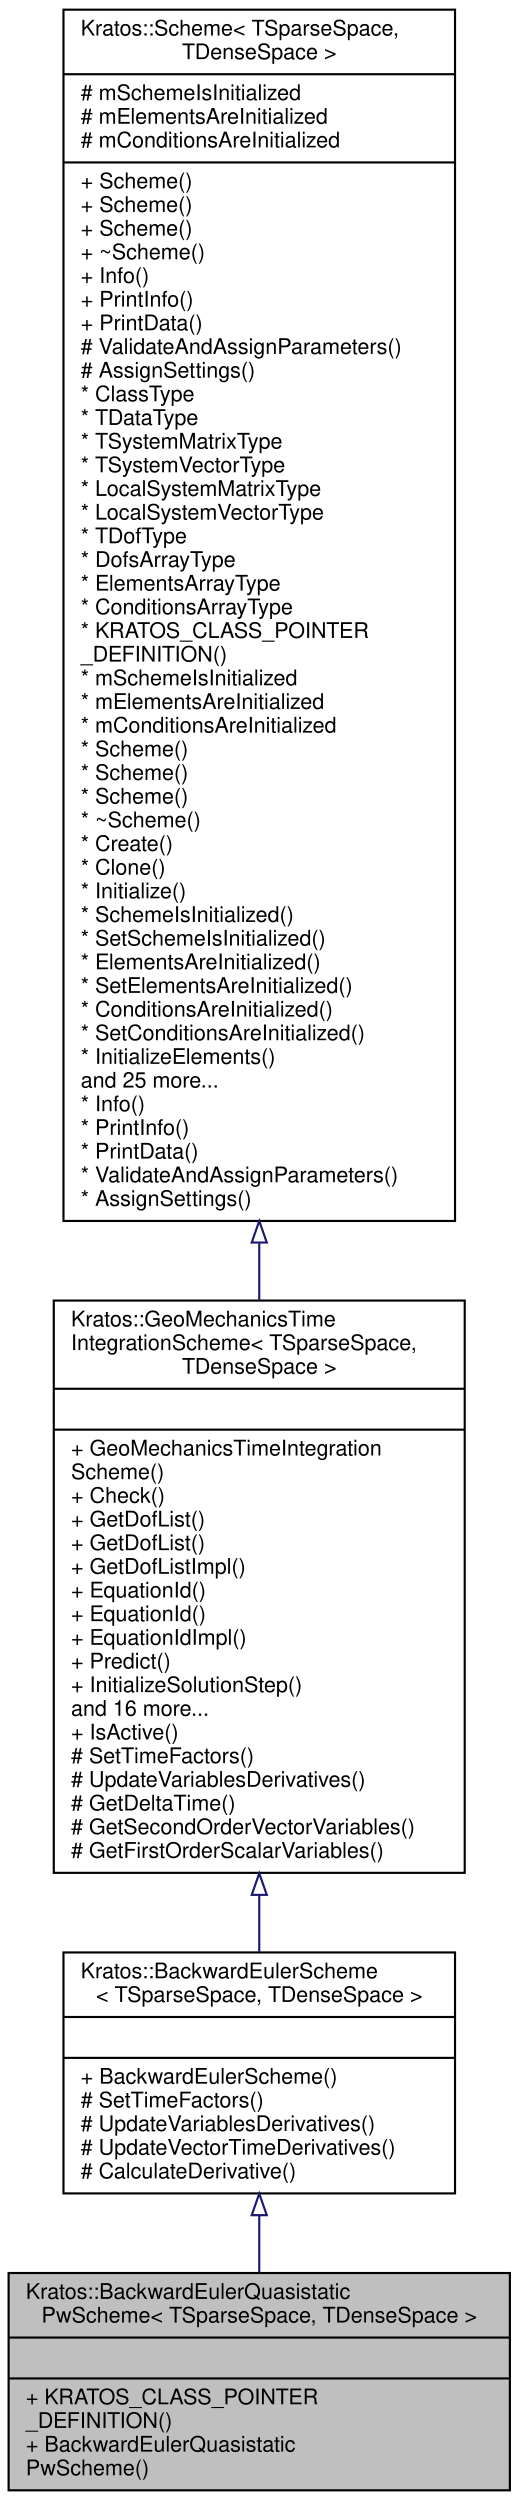
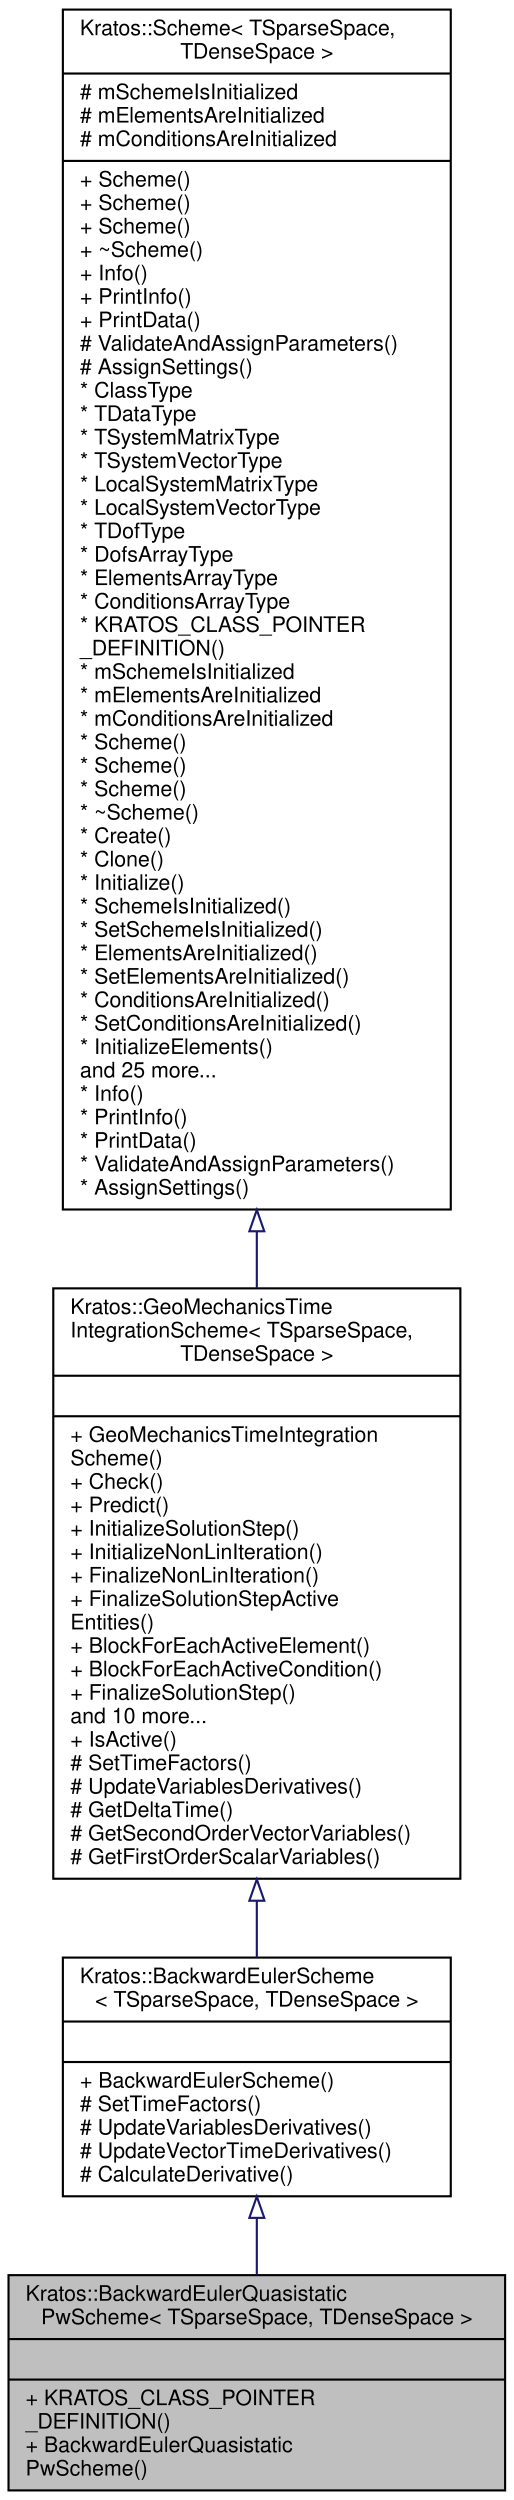
- <svg xmlns="http://www.w3.org/2000/svg" xmlns:xlink="http://www.w3.org/1999/xlink" width="241pt" height="1162pt" viewBox="0.00 0.00 241.00 1162.00">
-   <g id="graph0" class="graph" transform="scale(1 1) rotate(0) translate(4 1158)">
+ <svg xmlns="http://www.w3.org/2000/svg" xmlns:xlink="http://www.w3.org/1999/xlink" width="241pt" height="1173pt" viewBox="0.00 0.00 241.00 1173.00">
+   <g id="graph0" class="graph" transform="scale(1 1) rotate(0) translate(4 1169)">
    <g id="node1" class="node">
      <g id="a_node1">
        <a xlink:title=" ">
          <polygon fill="#bfbfbf" stroke="black" points="0,-0.5 0,-101.5 233,-101.5 233,-0.5 0,-0.5" />
          <text text-anchor="start" x="8" y="-89.5" font-family="Helvetica,sans-Serif" font-size="10.00">Kratos::BackwardEulerQuasistatic</text>
          <text text-anchor="middle" x="116.5" y="-78.5" font-family="Helvetica,sans-Serif" font-size="10.00">PwScheme&lt; TSparseSpace, TDenseSpace &gt;</text>
          <polyline fill="none" stroke="black" points="0,-71.5 233,-71.5 " />
          <text text-anchor="middle" x="116.5" y="-59.5" font-family="Helvetica,sans-Serif" font-size="10.00"> </text>
          <polyline fill="none" stroke="black" points="0,-52.5 233,-52.5 " />
          <text text-anchor="start" x="8" y="-40.5" font-family="Helvetica,sans-Serif" font-size="10.00">+ KRATOS_CLASS_POINTER</text>
          <text text-anchor="start" x="8" y="-29.5" font-family="Helvetica,sans-Serif" font-size="10.00">_DEFINITION()</text>
          <text text-anchor="start" x="8" y="-18.5" font-family="Helvetica,sans-Serif" font-size="10.00">+ BackwardEulerQuasistatic</text>
          <text text-anchor="start" x="8" y="-7.5" font-family="Helvetica,sans-Serif" font-size="10.00">PwScheme()</text>
        </a>
      </g>
    </g>
    <g id="node2" class="node">
      <g id="a_node2">
        <a xlink:href="../../dc/daa/class_kratos_1_1_backward_euler_scheme.html" target="_top" xlink:title=" ">
          <polygon fill="none" stroke="black" points="25.5,-138.5 25.5,-250.5 207.5,-250.5 207.5,-138.5 25.5,-138.5" />
          <text text-anchor="start" x="33.5" y="-238.5" font-family="Helvetica,sans-Serif" font-size="10.00">Kratos::BackwardEulerScheme</text>
          <text text-anchor="middle" x="116.5" y="-227.5" font-family="Helvetica,sans-Serif" font-size="10.00">&lt; TSparseSpace, TDenseSpace &gt;</text>
          <polyline fill="none" stroke="black" points="25.5,-220.5 207.5,-220.5 " />
          <text text-anchor="middle" x="116.5" y="-208.5" font-family="Helvetica,sans-Serif" font-size="10.00"> </text>
          <polyline fill="none" stroke="black" points="25.5,-201.5 207.5,-201.5 " />
          <text text-anchor="start" x="33.5" y="-189.5" font-family="Helvetica,sans-Serif" font-size="10.00">+ BackwardEulerScheme()</text>
          <text text-anchor="start" x="33.5" y="-178.5" font-family="Helvetica,sans-Serif" font-size="10.00"># SetTimeFactors()</text>
          <text text-anchor="start" x="33.5" y="-167.5" font-family="Helvetica,sans-Serif" font-size="10.00"># UpdateVariablesDerivatives()</text>
          <text text-anchor="start" x="33.5" y="-156.5" font-family="Helvetica,sans-Serif" font-size="10.00"># UpdateVectorTimeDerivatives()</text>
          <text text-anchor="start" x="33.5" y="-145.5" font-family="Helvetica,sans-Serif" font-size="10.00"># CalculateDerivative()</text>
        </a>
      </g>
    </g>
    <g id="edge1" class="edge">
      <path fill="none" stroke="midnightblue" d="M116.5,-128.34C116.5,-119.38 116.5,-110.29 116.5,-101.66" />
      <polygon fill="none" stroke="midnightblue" points="113,-128.39 116.5,-138.39 120,-128.39 113,-128.39" />
    </g>
    <g id="node3" class="node">
      <g id="a_node3">
        <a xlink:href="../../d0/d98/class_kratos_1_1_geo_mechanics_time_integration_scheme.html" target="_top" xlink:title=" ">
-           <polygon fill="none" stroke="black" points="21,-287.5 21,-553.5 212,-553.5 212,-287.5 21,-287.5" />
-           <text text-anchor="start" x="29" y="-541.5" font-family="Helvetica,sans-Serif" font-size="10.00">Kratos::GeoMechanicsTime</text>
-           <text text-anchor="start" x="29" y="-530.5" font-family="Helvetica,sans-Serif" font-size="10.00">IntegrationScheme&lt; TSparseSpace,</text>
-           <text text-anchor="middle" x="116.5" y="-519.5" font-family="Helvetica,sans-Serif" font-size="10.00"> TDenseSpace &gt;</text>
-           <polyline fill="none" stroke="black" points="21,-512.5 212,-512.5 " />
-           <text text-anchor="middle" x="116.5" y="-500.5" font-family="Helvetica,sans-Serif" font-size="10.00"> </text>
-           <polyline fill="none" stroke="black" points="21,-493.5 212,-493.5 " />
-           <text text-anchor="start" x="29" y="-481.5" font-family="Helvetica,sans-Serif" font-size="10.00">+ GeoMechanicsTimeIntegration</text>
-           <text text-anchor="start" x="29" y="-470.5" font-family="Helvetica,sans-Serif" font-size="10.00">Scheme()</text>
-           <text text-anchor="start" x="29" y="-459.5" font-family="Helvetica,sans-Serif" font-size="10.00">+ Check()</text>
-           <text text-anchor="start" x="29" y="-448.5" font-family="Helvetica,sans-Serif" font-size="10.00">+ GetDofList()</text>
-           <text text-anchor="start" x="29" y="-437.5" font-family="Helvetica,sans-Serif" font-size="10.00">+ GetDofList()</text>
-           <text text-anchor="start" x="29" y="-426.5" font-family="Helvetica,sans-Serif" font-size="10.00">+ GetDofListImpl()</text>
-           <text text-anchor="start" x="29" y="-415.5" font-family="Helvetica,sans-Serif" font-size="10.00">+ EquationId()</text>
-           <text text-anchor="start" x="29" y="-404.5" font-family="Helvetica,sans-Serif" font-size="10.00">+ EquationId()</text>
-           <text text-anchor="start" x="29" y="-393.5" font-family="Helvetica,sans-Serif" font-size="10.00">+ EquationIdImpl()</text>
-           <text text-anchor="start" x="29" y="-382.5" font-family="Helvetica,sans-Serif" font-size="10.00">+ Predict()</text>
-           <text text-anchor="start" x="29" y="-371.5" font-family="Helvetica,sans-Serif" font-size="10.00">+ InitializeSolutionStep()</text>
-           <text text-anchor="start" x="29" y="-360.5" font-family="Helvetica,sans-Serif" font-size="10.00">and 16 more...</text>
+           <polygon fill="none" stroke="black" points="21,-287.5 21,-564.5 212,-564.5 212,-287.5 21,-287.5" />
+           <text text-anchor="start" x="29" y="-552.5" font-family="Helvetica,sans-Serif" font-size="10.00">Kratos::GeoMechanicsTime</text>
+           <text text-anchor="start" x="29" y="-541.5" font-family="Helvetica,sans-Serif" font-size="10.00">IntegrationScheme&lt; TSparseSpace,</text>
+           <text text-anchor="middle" x="116.5" y="-530.5" font-family="Helvetica,sans-Serif" font-size="10.00"> TDenseSpace &gt;</text>
+           <polyline fill="none" stroke="black" points="21,-523.5 212,-523.5 " />
+           <text text-anchor="middle" x="116.5" y="-511.5" font-family="Helvetica,sans-Serif" font-size="10.00"> </text>
+           <polyline fill="none" stroke="black" points="21,-504.5 212,-504.5 " />
+           <text text-anchor="start" x="29" y="-492.5" font-family="Helvetica,sans-Serif" font-size="10.00">+ GeoMechanicsTimeIntegration</text>
+           <text text-anchor="start" x="29" y="-481.5" font-family="Helvetica,sans-Serif" font-size="10.00">Scheme()</text>
+           <text text-anchor="start" x="29" y="-470.5" font-family="Helvetica,sans-Serif" font-size="10.00">+ Check()</text>
+           <text text-anchor="start" x="29" y="-459.5" font-family="Helvetica,sans-Serif" font-size="10.00">+ Predict()</text>
+           <text text-anchor="start" x="29" y="-448.5" font-family="Helvetica,sans-Serif" font-size="10.00">+ InitializeSolutionStep()</text>
+           <text text-anchor="start" x="29" y="-437.5" font-family="Helvetica,sans-Serif" font-size="10.00">+ InitializeNonLinIteration()</text>
+           <text text-anchor="start" x="29" y="-426.5" font-family="Helvetica,sans-Serif" font-size="10.00">+ FinalizeNonLinIteration()</text>
+           <text text-anchor="start" x="29" y="-415.5" font-family="Helvetica,sans-Serif" font-size="10.00">+ FinalizeSolutionStepActive</text>
+           <text text-anchor="start" x="29" y="-404.5" font-family="Helvetica,sans-Serif" font-size="10.00">Entities()</text>
+           <text text-anchor="start" x="29" y="-393.5" font-family="Helvetica,sans-Serif" font-size="10.00">+ BlockForEachActiveElement()</text>
+           <text text-anchor="start" x="29" y="-382.5" font-family="Helvetica,sans-Serif" font-size="10.00">+ BlockForEachActiveCondition()</text>
+           <text text-anchor="start" x="29" y="-371.5" font-family="Helvetica,sans-Serif" font-size="10.00">+ FinalizeSolutionStep()</text>
+           <text text-anchor="start" x="29" y="-360.5" font-family="Helvetica,sans-Serif" font-size="10.00">and 10 more...</text>
          <text text-anchor="start" x="29" y="-349.5" font-family="Helvetica,sans-Serif" font-size="10.00">+ IsActive()</text>
          <text text-anchor="start" x="29" y="-338.5" font-family="Helvetica,sans-Serif" font-size="10.00"># SetTimeFactors()</text>
          <text text-anchor="start" x="29" y="-327.5" font-family="Helvetica,sans-Serif" font-size="10.00"># UpdateVariablesDerivatives()</text>
          <text text-anchor="start" x="29" y="-316.5" font-family="Helvetica,sans-Serif" font-size="10.00"># GetDeltaTime()</text>
          <text text-anchor="start" x="29" y="-305.5" font-family="Helvetica,sans-Serif" font-size="10.00"># GetSecondOrderVectorVariables()</text>
          <text text-anchor="start" x="29" y="-294.5" font-family="Helvetica,sans-Serif" font-size="10.00"># GetFirstOrderScalarVariables()</text>
        </a>
      </g>
    </g>
    <g id="edge2" class="edge">
-       <path fill="none" stroke="midnightblue" d="M116.5,-277.16C116.5,-267.94 116.5,-259.03 116.5,-250.68" />
-       <polygon fill="none" stroke="midnightblue" points="113,-277.26 116.5,-287.26 120,-277.26 113,-277.26" />
+       <path fill="none" stroke="midnightblue" d="M116.5,-277.05C116.5,-267.81 116.5,-258.87 116.5,-250.53" />
+       <polygon fill="none" stroke="midnightblue" points="113,-277.19 116.5,-287.19 120,-277.19 113,-277.19" />
    </g>
    <g id="node4" class="node">
      <g id="a_node4">
        <a xlink:href="../../d1/da3/class_kratos_1_1_scheme.html" target="_top" xlink:title="This class provides the implementation of the basic tasks that are needed by the solution strategy.">
-           <polygon fill="none" stroke="black" points="25.5,-590.5 25.5,-1153.5 207.5,-1153.5 207.5,-590.5 25.5,-590.5" />
-           <text text-anchor="start" x="33.5" y="-1141.5" font-family="Helvetica,sans-Serif" font-size="10.00">Kratos::Scheme&lt; TSparseSpace,</text>
-           <text text-anchor="middle" x="116.5" y="-1130.5" font-family="Helvetica,sans-Serif" font-size="10.00"> TDenseSpace &gt;</text>
-           <polyline fill="none" stroke="black" points="25.5,-1123.5 207.5,-1123.5 " />
-           <text text-anchor="start" x="33.5" y="-1111.5" font-family="Helvetica,sans-Serif" font-size="10.00"># mSchemeIsInitialized</text>
-           <text text-anchor="start" x="33.5" y="-1100.5" font-family="Helvetica,sans-Serif" font-size="10.00"># mElementsAreInitialized</text>
-           <text text-anchor="start" x="33.5" y="-1089.5" font-family="Helvetica,sans-Serif" font-size="10.00"># mConditionsAreInitialized</text>
-           <polyline fill="none" stroke="black" points="25.5,-1082.5 207.5,-1082.5 " />
+           <polygon fill="none" stroke="black" points="25.5,-601.5 25.5,-1164.5 207.5,-1164.5 207.5,-601.5 25.5,-601.5" />
+           <text text-anchor="start" x="33.5" y="-1152.5" font-family="Helvetica,sans-Serif" font-size="10.00">Kratos::Scheme&lt; TSparseSpace,</text>
+           <text text-anchor="middle" x="116.5" y="-1141.5" font-family="Helvetica,sans-Serif" font-size="10.00"> TDenseSpace &gt;</text>
+           <polyline fill="none" stroke="black" points="25.5,-1134.5 207.5,-1134.5 " />
+           <text text-anchor="start" x="33.5" y="-1122.5" font-family="Helvetica,sans-Serif" font-size="10.00"># mSchemeIsInitialized</text>
+           <text text-anchor="start" x="33.5" y="-1111.5" font-family="Helvetica,sans-Serif" font-size="10.00"># mElementsAreInitialized</text>
+           <text text-anchor="start" x="33.5" y="-1100.5" font-family="Helvetica,sans-Serif" font-size="10.00"># mConditionsAreInitialized</text>
+           <polyline fill="none" stroke="black" points="25.5,-1093.5 207.5,-1093.5 " />
+           <text text-anchor="start" x="33.5" y="-1081.5" font-family="Helvetica,sans-Serif" font-size="10.00">+ Scheme()</text>
          <text text-anchor="start" x="33.5" y="-1070.5" font-family="Helvetica,sans-Serif" font-size="10.00">+ Scheme()</text>
          <text text-anchor="start" x="33.5" y="-1059.5" font-family="Helvetica,sans-Serif" font-size="10.00">+ Scheme()</text>
-           <text text-anchor="start" x="33.5" y="-1048.5" font-family="Helvetica,sans-Serif" font-size="10.00">+ Scheme()</text>
-           <text text-anchor="start" x="33.5" y="-1037.5" font-family="Helvetica,sans-Serif" font-size="10.00">+ ~Scheme()</text>
-           <text text-anchor="start" x="33.5" y="-1026.5" font-family="Helvetica,sans-Serif" font-size="10.00">+ Info()</text>
-           <text text-anchor="start" x="33.5" y="-1015.5" font-family="Helvetica,sans-Serif" font-size="10.00">+ PrintInfo()</text>
-           <text text-anchor="start" x="33.5" y="-1004.5" font-family="Helvetica,sans-Serif" font-size="10.00">+ PrintData()</text>
-           <text text-anchor="start" x="33.5" y="-993.5" font-family="Helvetica,sans-Serif" font-size="10.00"># ValidateAndAssignParameters()</text>
-           <text text-anchor="start" x="33.5" y="-982.5" font-family="Helvetica,sans-Serif" font-size="10.00"># AssignSettings()</text>
-           <text text-anchor="start" x="33.5" y="-971.5" font-family="Helvetica,sans-Serif" font-size="10.00">* ClassType</text>
-           <text text-anchor="start" x="33.5" y="-960.5" font-family="Helvetica,sans-Serif" font-size="10.00">* TDataType</text>
-           <text text-anchor="start" x="33.5" y="-949.5" font-family="Helvetica,sans-Serif" font-size="10.00">* TSystemMatrixType</text>
-           <text text-anchor="start" x="33.5" y="-938.5" font-family="Helvetica,sans-Serif" font-size="10.00">* TSystemVectorType</text>
-           <text text-anchor="start" x="33.5" y="-927.5" font-family="Helvetica,sans-Serif" font-size="10.00">* LocalSystemMatrixType</text>
-           <text text-anchor="start" x="33.5" y="-916.5" font-family="Helvetica,sans-Serif" font-size="10.00">* LocalSystemVectorType</text>
-           <text text-anchor="start" x="33.5" y="-905.5" font-family="Helvetica,sans-Serif" font-size="10.00">* TDofType</text>
-           <text text-anchor="start" x="33.5" y="-894.5" font-family="Helvetica,sans-Serif" font-size="10.00">* DofsArrayType</text>
-           <text text-anchor="start" x="33.5" y="-883.5" font-family="Helvetica,sans-Serif" font-size="10.00">* ElementsArrayType</text>
-           <text text-anchor="start" x="33.5" y="-872.5" font-family="Helvetica,sans-Serif" font-size="10.00">* ConditionsArrayType</text>
-           <text text-anchor="start" x="33.5" y="-861.5" font-family="Helvetica,sans-Serif" font-size="10.00">* KRATOS_CLASS_POINTER</text>
-           <text text-anchor="start" x="33.5" y="-850.5" font-family="Helvetica,sans-Serif" font-size="10.00">_DEFINITION()</text>
-           <text text-anchor="start" x="33.5" y="-839.5" font-family="Helvetica,sans-Serif" font-size="10.00">* mSchemeIsInitialized</text>
-           <text text-anchor="start" x="33.5" y="-828.5" font-family="Helvetica,sans-Serif" font-size="10.00">* mElementsAreInitialized</text>
-           <text text-anchor="start" x="33.5" y="-817.5" font-family="Helvetica,sans-Serif" font-size="10.00">* mConditionsAreInitialized</text>
+           <text text-anchor="start" x="33.5" y="-1048.5" font-family="Helvetica,sans-Serif" font-size="10.00">+ ~Scheme()</text>
+           <text text-anchor="start" x="33.5" y="-1037.5" font-family="Helvetica,sans-Serif" font-size="10.00">+ Info()</text>
+           <text text-anchor="start" x="33.5" y="-1026.5" font-family="Helvetica,sans-Serif" font-size="10.00">+ PrintInfo()</text>
+           <text text-anchor="start" x="33.5" y="-1015.5" font-family="Helvetica,sans-Serif" font-size="10.00">+ PrintData()</text>
+           <text text-anchor="start" x="33.5" y="-1004.5" font-family="Helvetica,sans-Serif" font-size="10.00"># ValidateAndAssignParameters()</text>
+           <text text-anchor="start" x="33.5" y="-993.5" font-family="Helvetica,sans-Serif" font-size="10.00"># AssignSettings()</text>
+           <text text-anchor="start" x="33.5" y="-982.5" font-family="Helvetica,sans-Serif" font-size="10.00">* ClassType</text>
+           <text text-anchor="start" x="33.5" y="-971.5" font-family="Helvetica,sans-Serif" font-size="10.00">* TDataType</text>
+           <text text-anchor="start" x="33.5" y="-960.5" font-family="Helvetica,sans-Serif" font-size="10.00">* TSystemMatrixType</text>
+           <text text-anchor="start" x="33.5" y="-949.5" font-family="Helvetica,sans-Serif" font-size="10.00">* TSystemVectorType</text>
+           <text text-anchor="start" x="33.5" y="-938.5" font-family="Helvetica,sans-Serif" font-size="10.00">* LocalSystemMatrixType</text>
+           <text text-anchor="start" x="33.5" y="-927.5" font-family="Helvetica,sans-Serif" font-size="10.00">* LocalSystemVectorType</text>
+           <text text-anchor="start" x="33.5" y="-916.5" font-family="Helvetica,sans-Serif" font-size="10.00">* TDofType</text>
+           <text text-anchor="start" x="33.5" y="-905.5" font-family="Helvetica,sans-Serif" font-size="10.00">* DofsArrayType</text>
+           <text text-anchor="start" x="33.5" y="-894.5" font-family="Helvetica,sans-Serif" font-size="10.00">* ElementsArrayType</text>
+           <text text-anchor="start" x="33.5" y="-883.5" font-family="Helvetica,sans-Serif" font-size="10.00">* ConditionsArrayType</text>
+           <text text-anchor="start" x="33.5" y="-872.5" font-family="Helvetica,sans-Serif" font-size="10.00">* KRATOS_CLASS_POINTER</text>
+           <text text-anchor="start" x="33.5" y="-861.5" font-family="Helvetica,sans-Serif" font-size="10.00">_DEFINITION()</text>
+           <text text-anchor="start" x="33.5" y="-850.5" font-family="Helvetica,sans-Serif" font-size="10.00">* mSchemeIsInitialized</text>
+           <text text-anchor="start" x="33.5" y="-839.5" font-family="Helvetica,sans-Serif" font-size="10.00">* mElementsAreInitialized</text>
+           <text text-anchor="start" x="33.5" y="-828.5" font-family="Helvetica,sans-Serif" font-size="10.00">* mConditionsAreInitialized</text>
+           <text text-anchor="start" x="33.5" y="-817.5" font-family="Helvetica,sans-Serif" font-size="10.00">* Scheme()</text>
          <text text-anchor="start" x="33.5" y="-806.5" font-family="Helvetica,sans-Serif" font-size="10.00">* Scheme()</text>
          <text text-anchor="start" x="33.5" y="-795.5" font-family="Helvetica,sans-Serif" font-size="10.00">* Scheme()</text>
-           <text text-anchor="start" x="33.5" y="-784.5" font-family="Helvetica,sans-Serif" font-size="10.00">* Scheme()</text>
-           <text text-anchor="start" x="33.5" y="-773.5" font-family="Helvetica,sans-Serif" font-size="10.00">* ~Scheme()</text>
-           <text text-anchor="start" x="33.5" y="-762.5" font-family="Helvetica,sans-Serif" font-size="10.00">* Create()</text>
-           <text text-anchor="start" x="33.5" y="-751.5" font-family="Helvetica,sans-Serif" font-size="10.00">* Clone()</text>
-           <text text-anchor="start" x="33.5" y="-740.5" font-family="Helvetica,sans-Serif" font-size="10.00">* Initialize()</text>
-           <text text-anchor="start" x="33.5" y="-729.5" font-family="Helvetica,sans-Serif" font-size="10.00">* SchemeIsInitialized()</text>
-           <text text-anchor="start" x="33.5" y="-718.5" font-family="Helvetica,sans-Serif" font-size="10.00">* SetSchemeIsInitialized()</text>
-           <text text-anchor="start" x="33.5" y="-707.5" font-family="Helvetica,sans-Serif" font-size="10.00">* ElementsAreInitialized()</text>
-           <text text-anchor="start" x="33.5" y="-696.5" font-family="Helvetica,sans-Serif" font-size="10.00">* SetElementsAreInitialized()</text>
-           <text text-anchor="start" x="33.5" y="-685.5" font-family="Helvetica,sans-Serif" font-size="10.00">* ConditionsAreInitialized()</text>
-           <text text-anchor="start" x="33.5" y="-674.5" font-family="Helvetica,sans-Serif" font-size="10.00">* SetConditionsAreInitialized()</text>
-           <text text-anchor="start" x="33.5" y="-663.5" font-family="Helvetica,sans-Serif" font-size="10.00">* InitializeElements()</text>
-           <text text-anchor="start" x="33.5" y="-652.5" font-family="Helvetica,sans-Serif" font-size="10.00">and 25 more...</text>
-           <text text-anchor="start" x="33.5" y="-641.5" font-family="Helvetica,sans-Serif" font-size="10.00">* Info()</text>
-           <text text-anchor="start" x="33.5" y="-630.5" font-family="Helvetica,sans-Serif" font-size="10.00">* PrintInfo()</text>
-           <text text-anchor="start" x="33.5" y="-619.5" font-family="Helvetica,sans-Serif" font-size="10.00">* PrintData()</text>
-           <text text-anchor="start" x="33.5" y="-608.5" font-family="Helvetica,sans-Serif" font-size="10.00">* ValidateAndAssignParameters()</text>
-           <text text-anchor="start" x="33.5" y="-597.5" font-family="Helvetica,sans-Serif" font-size="10.00">* AssignSettings()</text>
+           <text text-anchor="start" x="33.5" y="-784.5" font-family="Helvetica,sans-Serif" font-size="10.00">* ~Scheme()</text>
+           <text text-anchor="start" x="33.5" y="-773.5" font-family="Helvetica,sans-Serif" font-size="10.00">* Create()</text>
+           <text text-anchor="start" x="33.5" y="-762.5" font-family="Helvetica,sans-Serif" font-size="10.00">* Clone()</text>
+           <text text-anchor="start" x="33.5" y="-751.5" font-family="Helvetica,sans-Serif" font-size="10.00">* Initialize()</text>
+           <text text-anchor="start" x="33.5" y="-740.5" font-family="Helvetica,sans-Serif" font-size="10.00">* SchemeIsInitialized()</text>
+           <text text-anchor="start" x="33.5" y="-729.5" font-family="Helvetica,sans-Serif" font-size="10.00">* SetSchemeIsInitialized()</text>
+           <text text-anchor="start" x="33.5" y="-718.5" font-family="Helvetica,sans-Serif" font-size="10.00">* ElementsAreInitialized()</text>
+           <text text-anchor="start" x="33.5" y="-707.5" font-family="Helvetica,sans-Serif" font-size="10.00">* SetElementsAreInitialized()</text>
+           <text text-anchor="start" x="33.5" y="-696.5" font-family="Helvetica,sans-Serif" font-size="10.00">* ConditionsAreInitialized()</text>
+           <text text-anchor="start" x="33.5" y="-685.5" font-family="Helvetica,sans-Serif" font-size="10.00">* SetConditionsAreInitialized()</text>
+           <text text-anchor="start" x="33.5" y="-674.5" font-family="Helvetica,sans-Serif" font-size="10.00">* InitializeElements()</text>
+           <text text-anchor="start" x="33.5" y="-663.5" font-family="Helvetica,sans-Serif" font-size="10.00">and 25 more...</text>
+           <text text-anchor="start" x="33.5" y="-652.5" font-family="Helvetica,sans-Serif" font-size="10.00">* Info()</text>
+           <text text-anchor="start" x="33.5" y="-641.5" font-family="Helvetica,sans-Serif" font-size="10.00">* PrintInfo()</text>
+           <text text-anchor="start" x="33.5" y="-630.5" font-family="Helvetica,sans-Serif" font-size="10.00">* PrintData()</text>
+           <text text-anchor="start" x="33.5" y="-619.5" font-family="Helvetica,sans-Serif" font-size="10.00">* ValidateAndAssignParameters()</text>
+           <text text-anchor="start" x="33.5" y="-608.5" font-family="Helvetica,sans-Serif" font-size="10.00">* AssignSettings()</text>
        </a>
      </g>
    </g>
    <g id="edge3" class="edge">
-       <path fill="none" stroke="midnightblue" d="M116.5,-580.18C116.5,-571.12 116.5,-562.22 116.5,-553.54" />
-       <polygon fill="none" stroke="midnightblue" points="113,-580.48 116.5,-590.48 120,-580.48 113,-580.48" />
+       <path fill="none" stroke="midnightblue" d="M116.5,-591.08C116.5,-582.09 116.5,-573.25 116.5,-564.61" />
+       <polygon fill="none" stroke="midnightblue" points="113,-591.29 116.5,-601.29 120,-591.29 113,-591.29" />
    </g>
  </g>
</svg>
